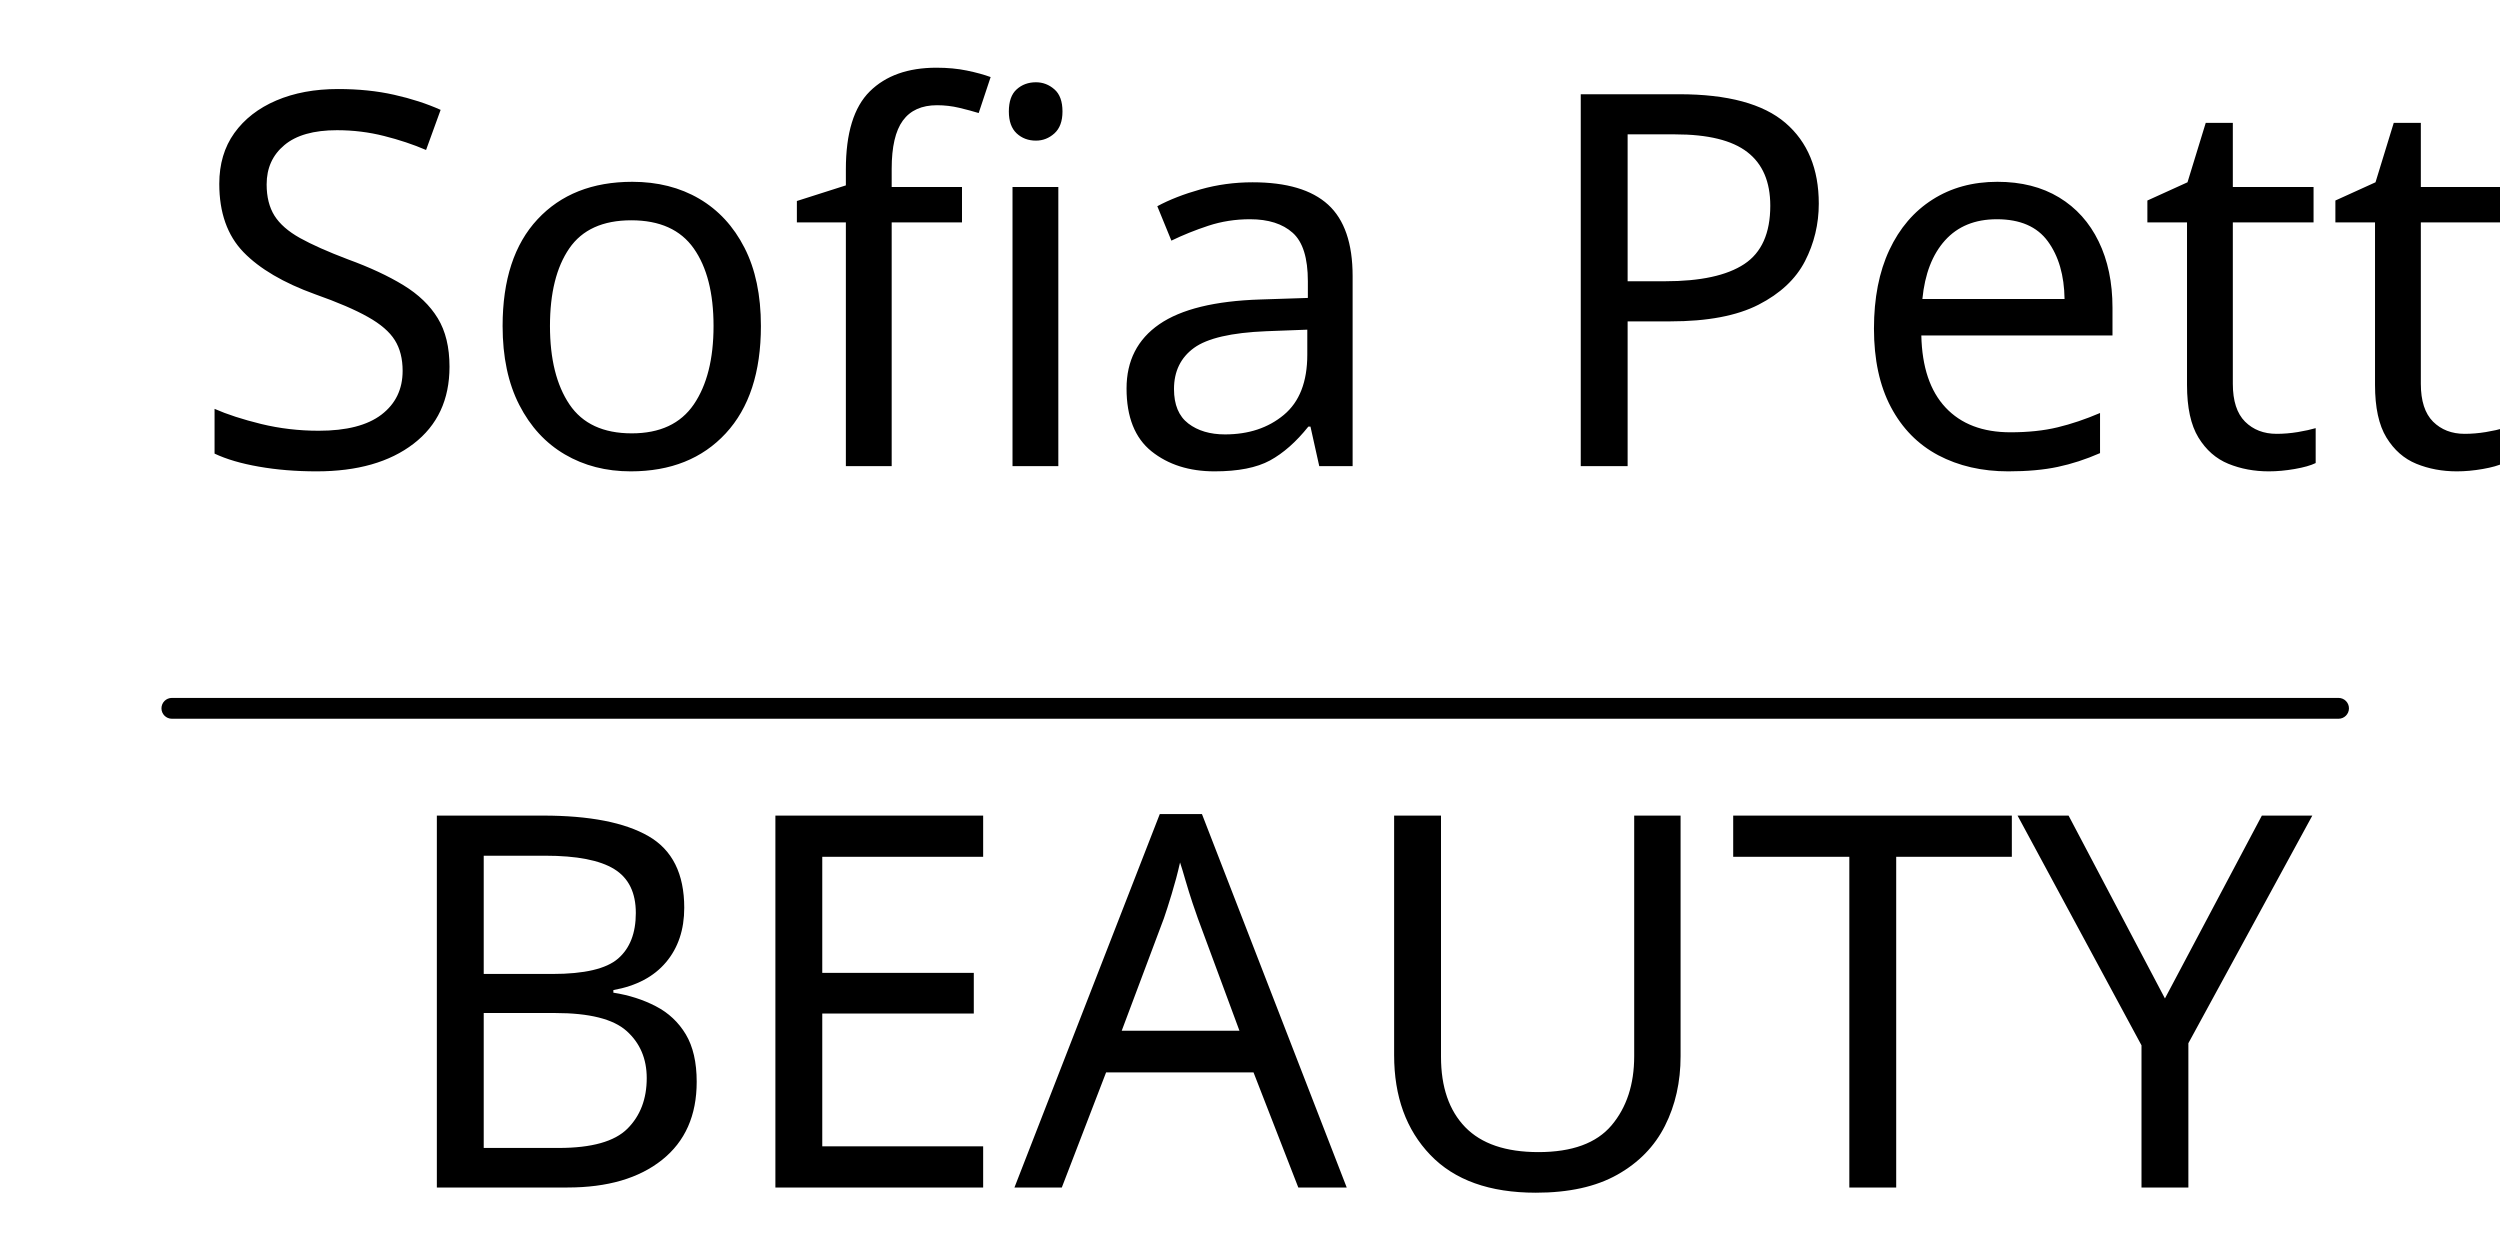
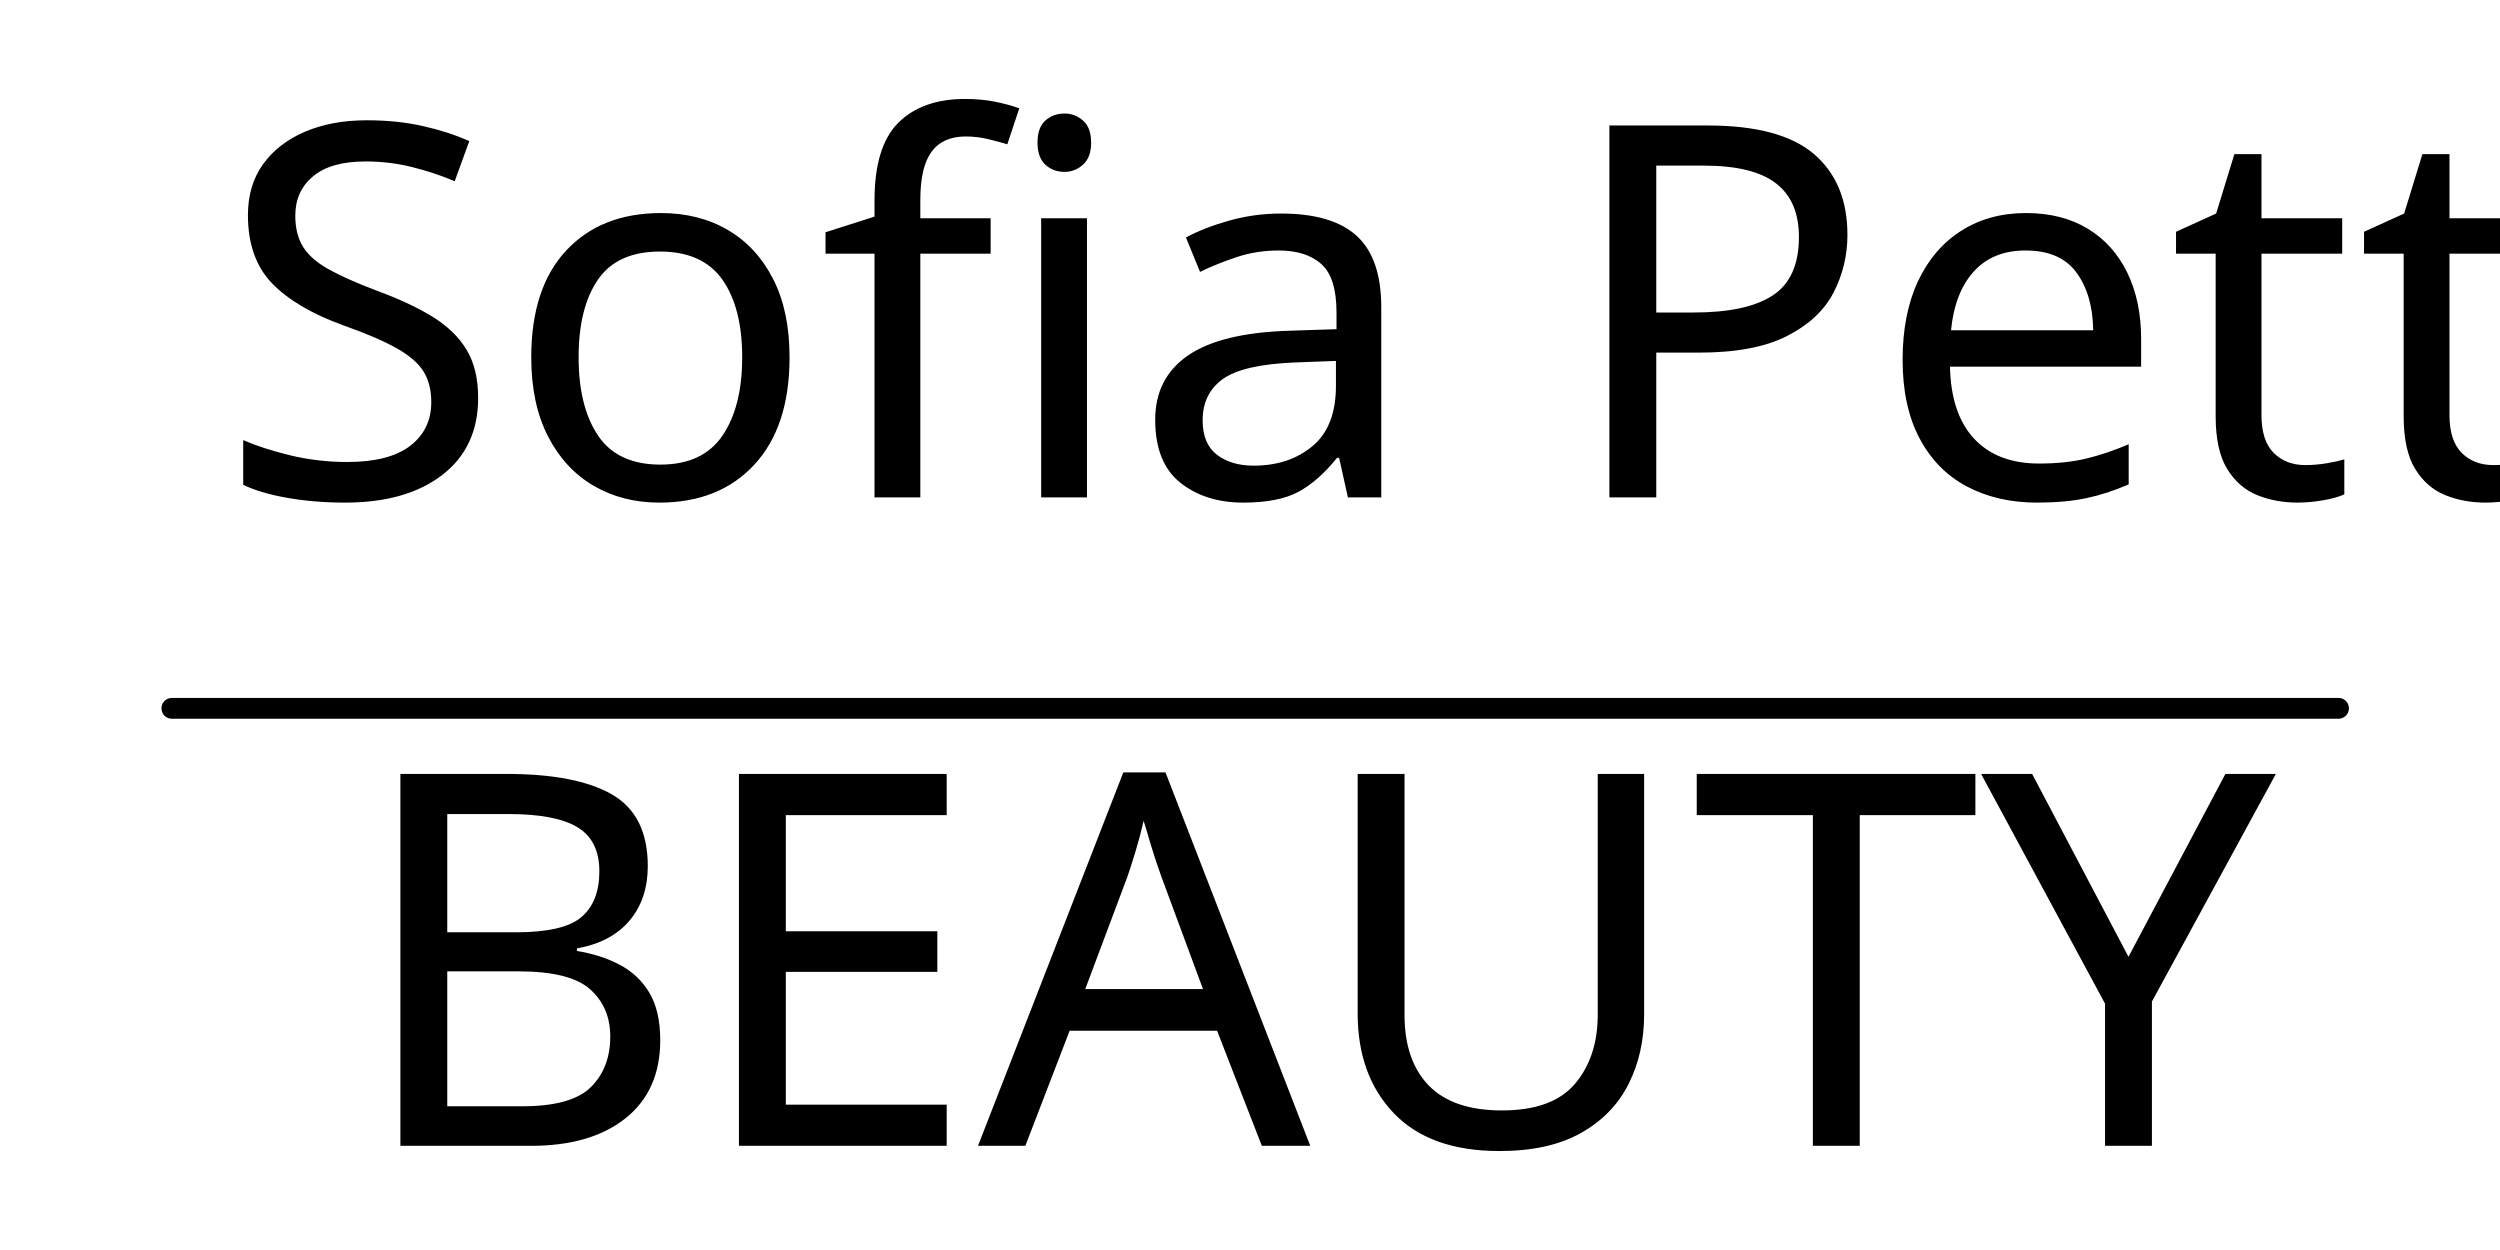
<svg xmlns="http://www.w3.org/2000/svg" xmlns:xlink="http://www.w3.org/1999/xlink" width="480px" height="240px" viewBox="1039 412 480 240" version="1.1">
  <defs>
-     <text id="string" transform="matrix(1.0 0.0 0.0 1.0 1074.0 416.5)" y="85.0" font-family="GreatVibes-Regular, Great Vibes" font-size="100" text-decoration="none" fill="#000000" x="1.1">Sofia Petty</text>
+     <text id="string" transform="matrix(1.0 0.0 0.0 1.0 1079.0 422.5)" y="85.0" font-family="GreatVibes-Regular, Great Vibes" font-size="100" text-decoration="none" fill="#000000" x="1.6">Sofia Petty</text>
  </defs>
  <use id="Sofia-Petty" xlink:href="#string" />
  <defs>
-     <text id="string-1" transform="matrix(1.0 0.0 0.0 1.0 1086.0 550.0)" y="90.0" font-family="Goldoni, Goldoni" font-size="100" text-decoration="none" fill="#000000" x="27.173">BEAUTY</text>
+     <text id="string-1" transform="matrix(1.0 0.0 0.0 1.0 1088.0 542.0)" y="90.0" font-family="Goldoni, Goldoni" font-size="100" text-decoration="none" fill="#000000" x="18.173">BEAUTY</text>
  </defs>
  <use id="BEAUTY" xlink:href="#string-1" />
  <path id="Rounded-Rectangle" d="M1072 546 C1070.895 546 1070 546.895 1070 548 L1070 548 C1070 549.105 1070.895 550 1072 550 L1488 550 C1489.104 550 1490 549.105 1490 548 L1490 548 C1490 546.895 1489.104 546 1488 546 Z" fill="#000000" fill-opacity="1" stroke="none" />
</svg>
